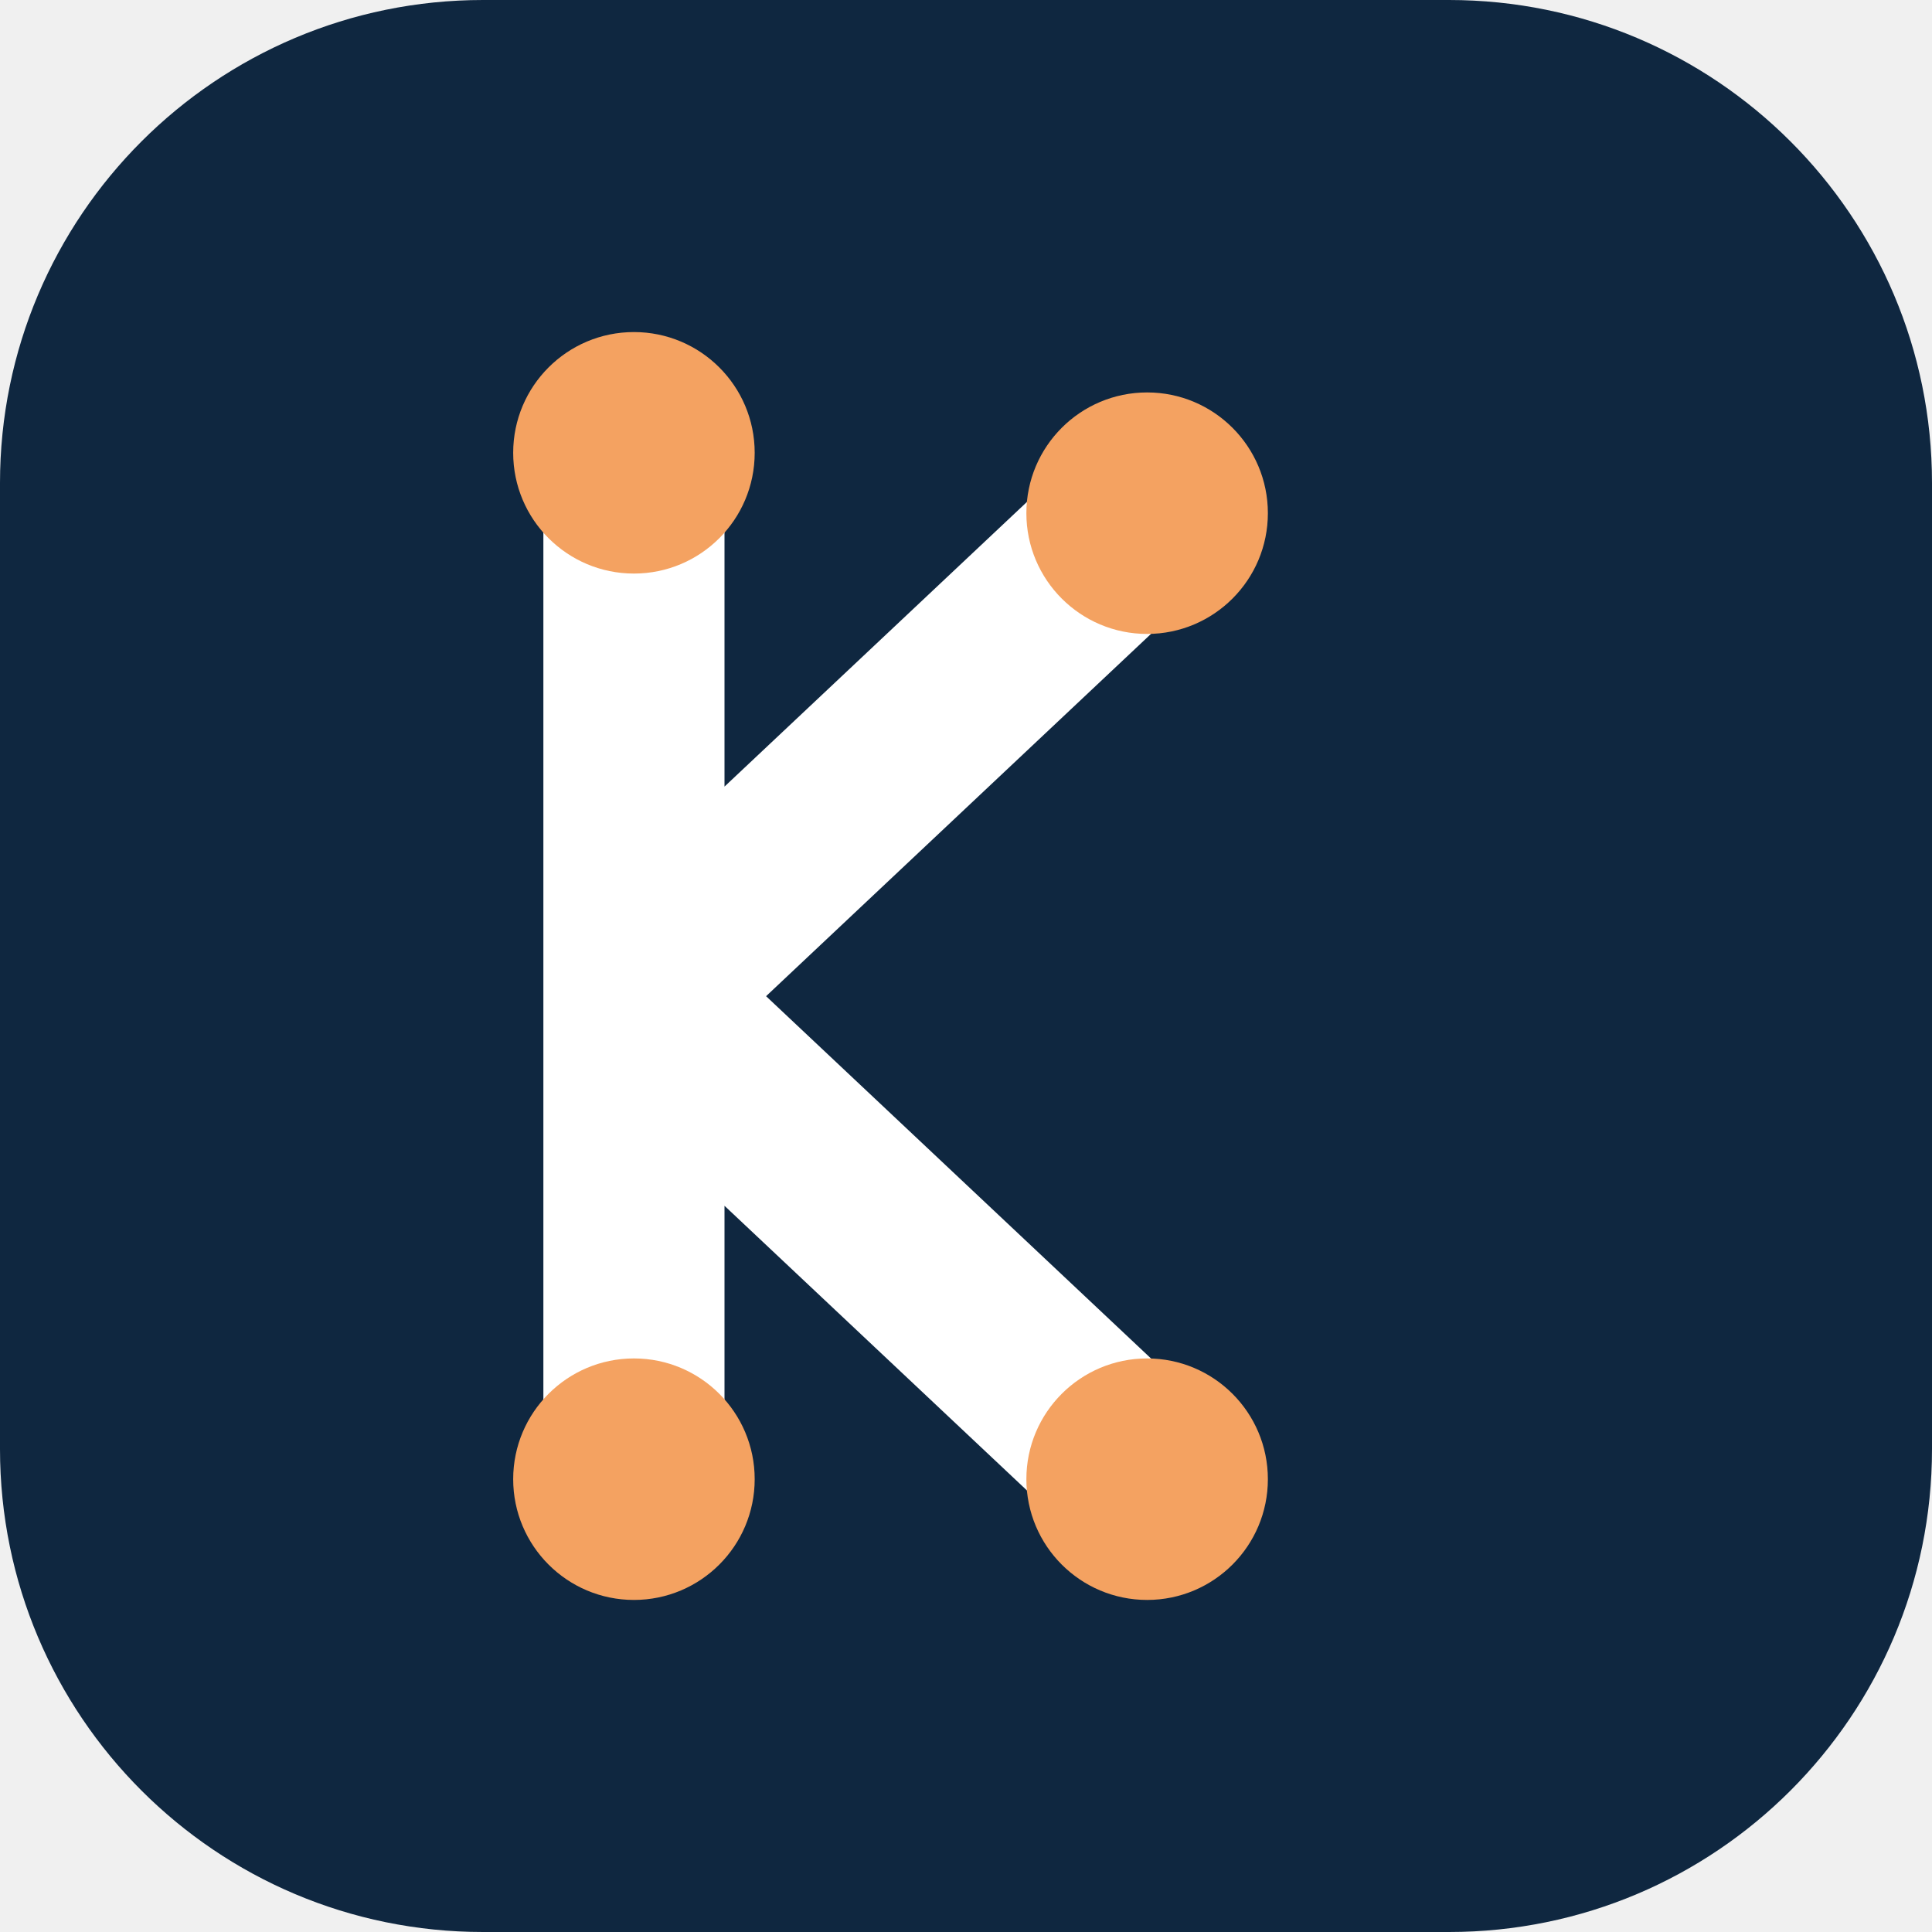
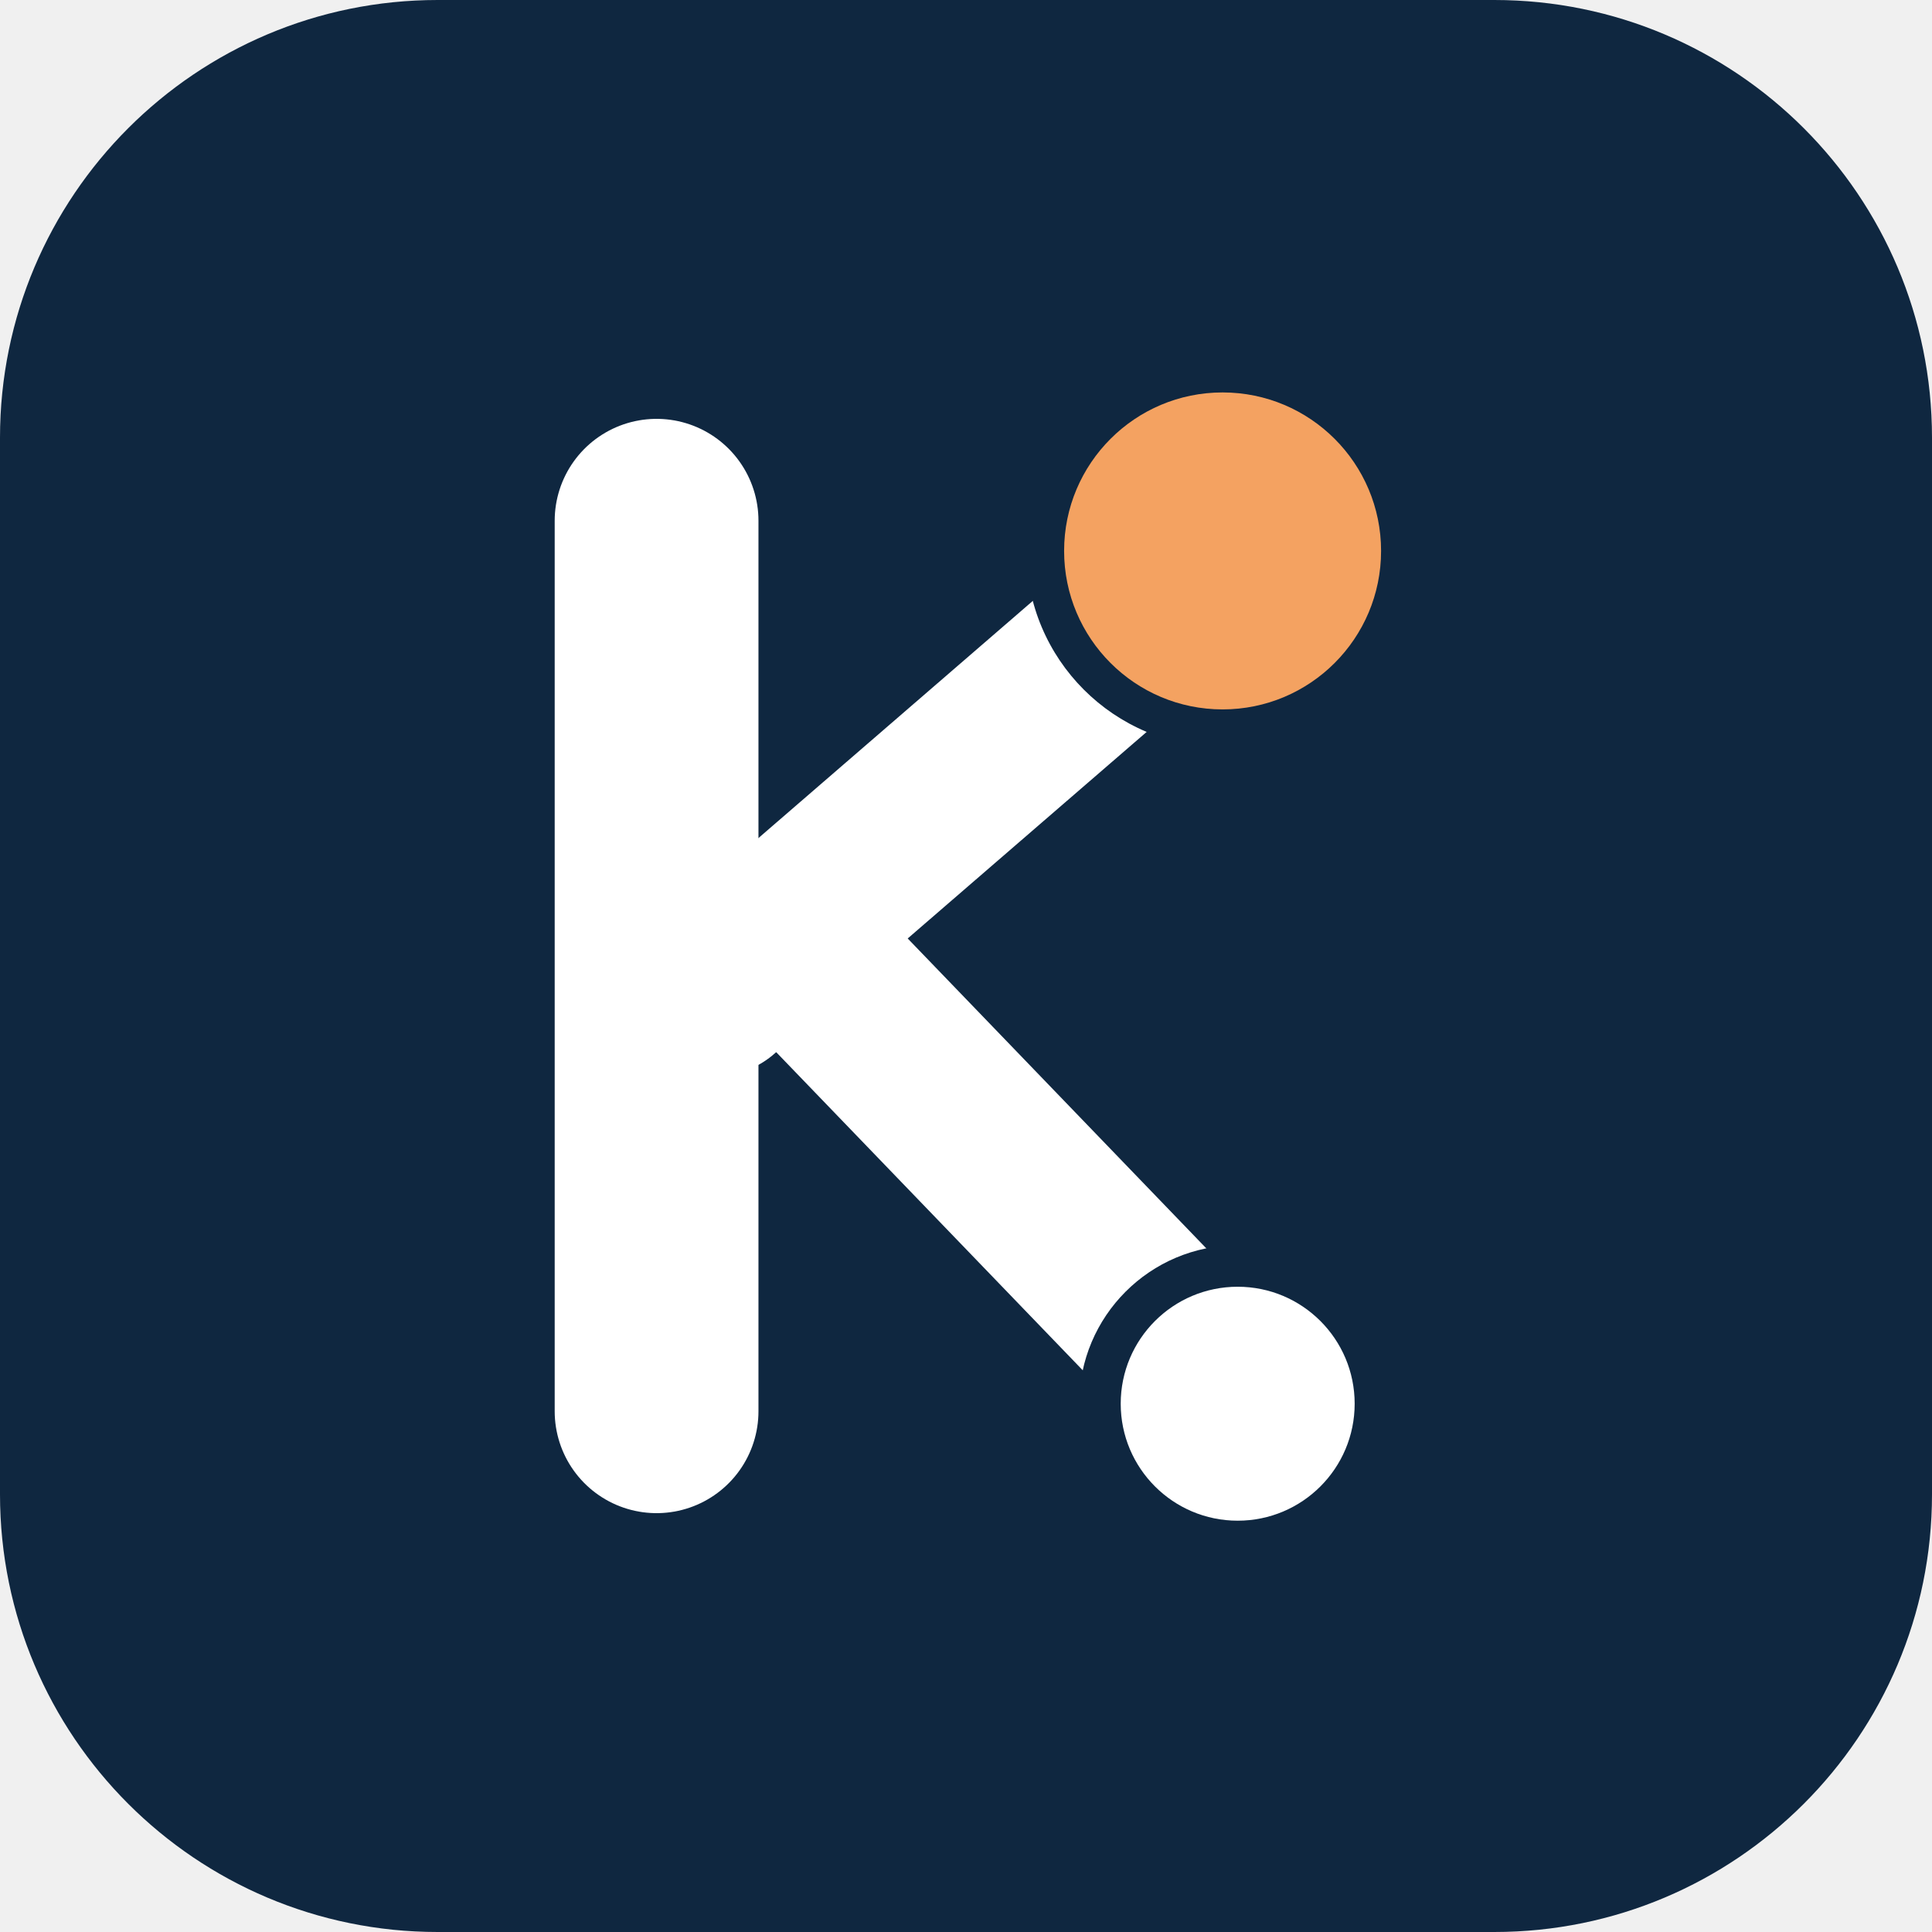
- <svg xmlns="http://www.w3.org/2000/svg" viewBox="0 0 64 64">
-   <rect width="64" height="64" rx="16" fill="#0F2740" />
-   <path d="M21 15v34M21 33l17-16M21 33l17 16" stroke="#FFFFFF" stroke-width="6" stroke-linecap="round" stroke-linejoin="round" fill="none" />
-   <g fill="#F4A261">
-     <circle cx="21" cy="15" r="4" />
-     <circle cx="21" cy="49" r="4" />
-     <circle cx="38" cy="17" r="4" />
-     <circle cx="38" cy="49" r="4" />
+ <svg xmlns="http://www.w3.org/2000/svg" viewBox="0 0 512 512" width="512" height="512" role="img" aria-label="KaziLink">
+   <g transform="translate(0 0) scale(1.0)">
+     <rect width="512" height="512" rx="116" fill="#0F2740" />
+     <g stroke="#FFFFFF" stroke-linecap="round" fill="none">
+       <line x1="174" y1="138" x2="174" y2="374" stroke-width="54" />
+       <line x1="190" y1="262" x2="308" y2="160" stroke-width="46" />
+       <line x1="206" y1="246" x2="312" y2="356" stroke-width="46" />
+     </g>
+     <circle cx="324" cy="146" r="52" fill="#0F2740" />
+     <circle cx="324" cy="146" r="42" fill="#F4A261" />
+     <circle cx="328" cy="372" r="42" fill="#0F2740" />
+     <circle cx="328" cy="372" r="31" fill="#FFFFFF" />
  </g>
</svg>
